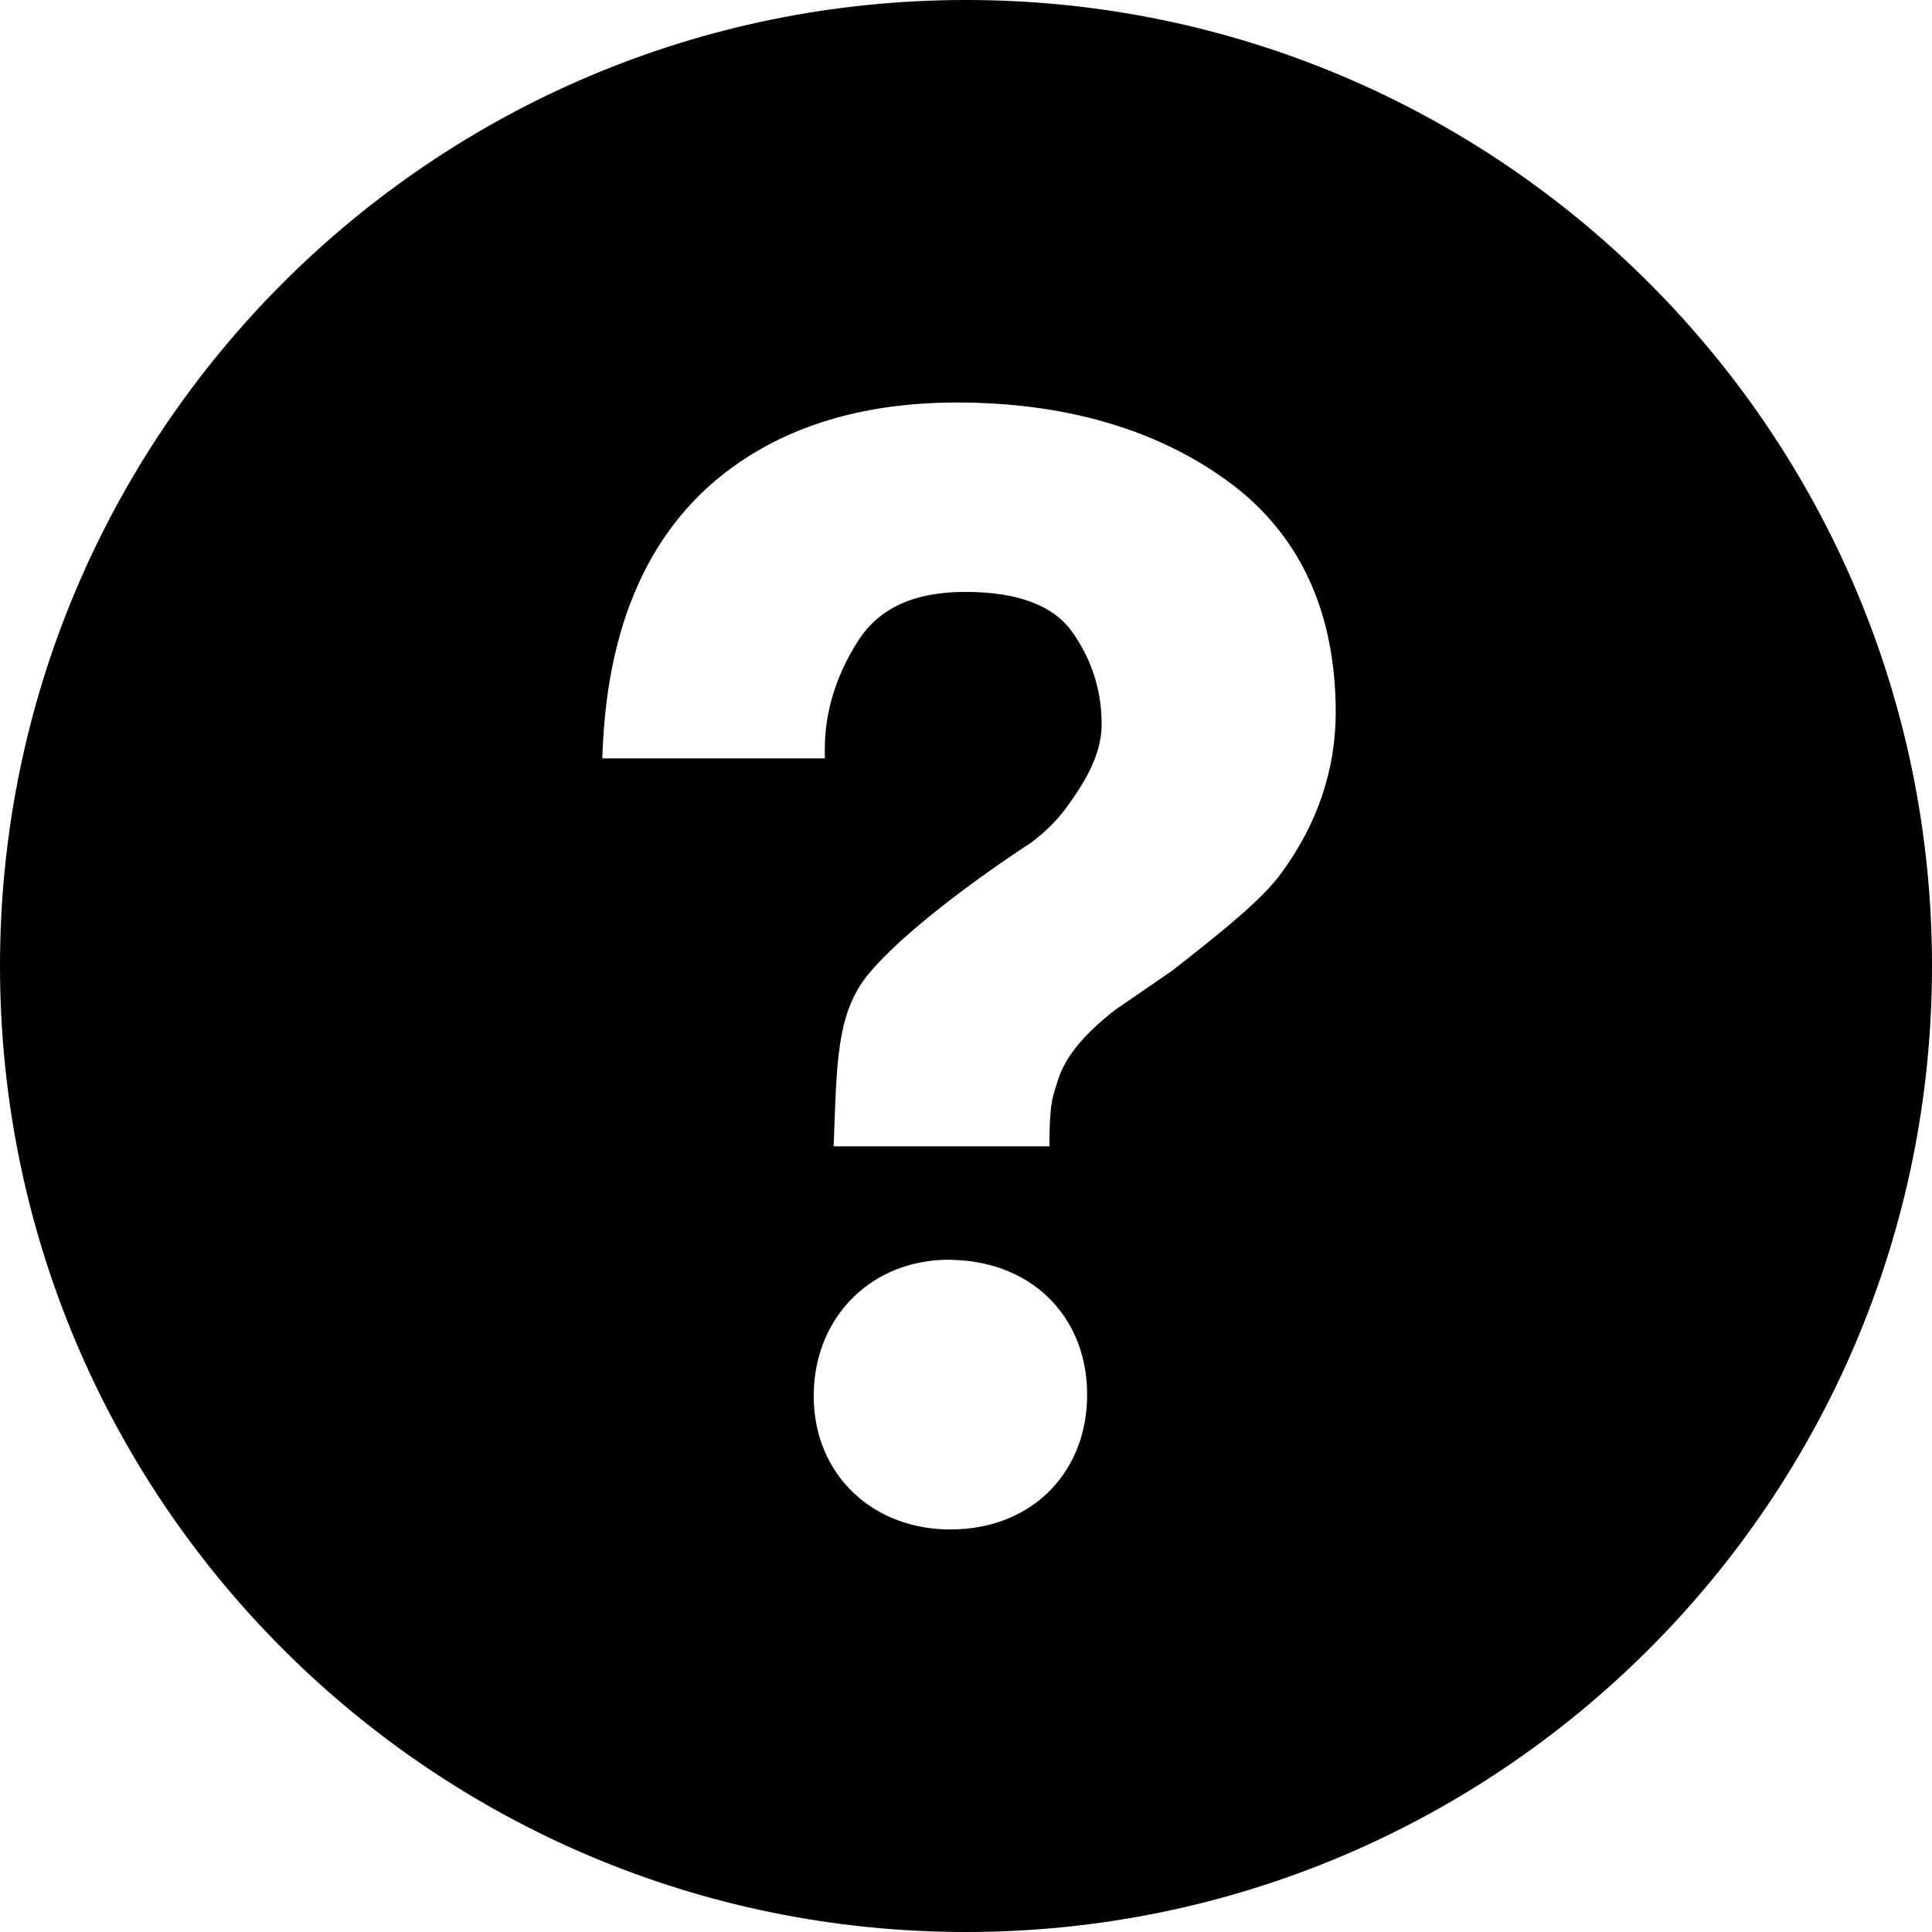
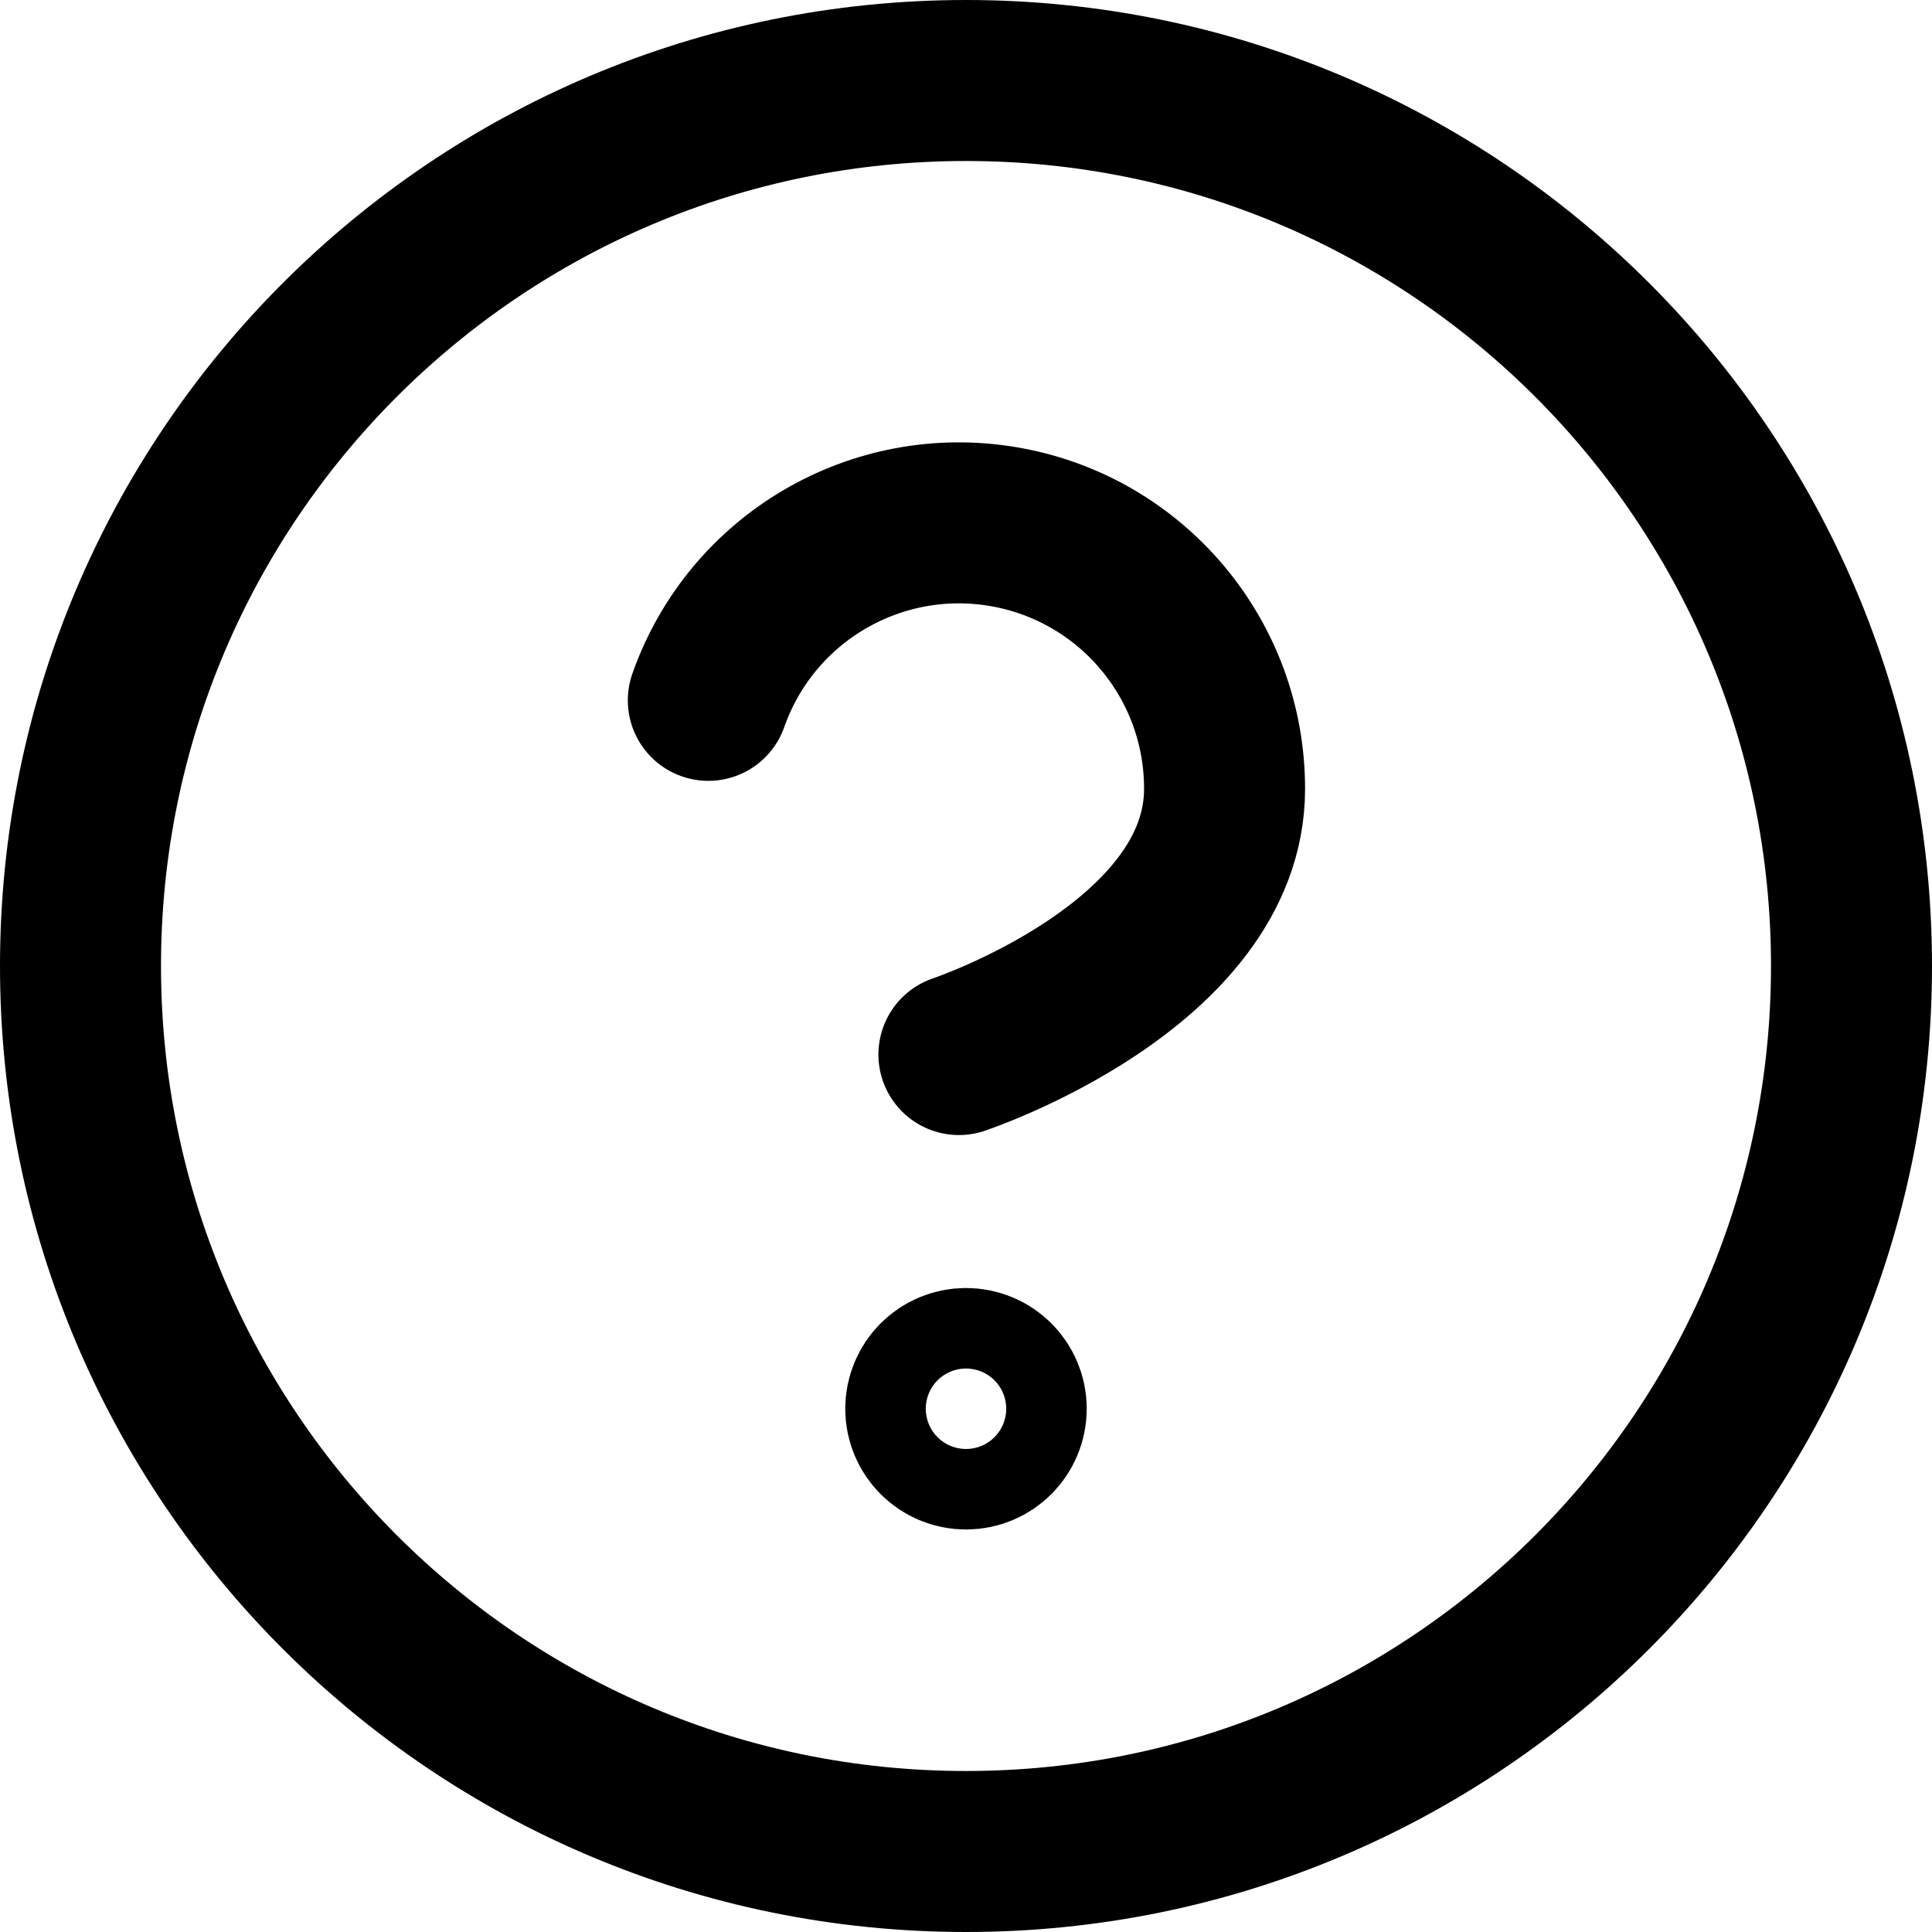
- <svg xmlns="http://www.w3.org/2000/svg" width="24px" height="24px" viewBox="0 0 24 24" version="1.1">
-   <defs />
-   <g id="Icons" stroke="none" stroke-width="1">
-     <g id="question-circle">
-       <path d="M12,0 C5.372,0 0,5.372 0,12 C0,18.628 5.372,24 12,24 C18.626,24 24,18.628 24,11.999 C24,5.372 18.626,4.16333634e-16 12,4.16333634e-16 L12,0 Z M11.811,18.999 L11.748,18.999 C10.77,18.97 10.08,18.249 10.109,17.285 C10.136,16.337 10.842,15.649 11.787,15.649 L11.845,15.651 C12.85,15.68 13.533,16.394 13.504,17.385 C13.475,18.335 12.781,18.999 11.811,18.999 L11.811,18.999 Z M15.925,10.835 C15.695,11.16 15.19,11.568 14.553,12.064 L13.85,12.547 C13.465,12.848 13.232,13.131 13.146,13.408 C13.076,13.625 13.044,13.684 13.037,14.127 L13.037,14.24 L10.356,14.24 L10.364,14.012 C10.398,13.082 10.42,12.533 10.806,12.079 C11.412,11.369 12.75,10.506 12.806,10.47 C12.999,10.326 13.16,10.162 13.28,9.986 C13.561,9.598 13.685,9.293 13.685,8.995 C13.685,8.578 13.562,8.191 13.319,7.85 C13.084,7.518 12.637,7.353 11.992,7.353 C11.352,7.353 10.914,7.555 10.652,7.973 C10.383,8.399 10.246,8.848 10.246,9.306 L10.246,9.421 L7.482,9.421 L7.487,9.301 C7.559,7.61 8.164,6.391 9.281,5.68 C9.985,5.229 10.861,5 11.883,5 C13.217,5 14.348,5.325 15.235,5.965 C16.136,6.614 16.593,7.586 16.593,8.854 C16.591,9.562 16.367,10.229 15.925,10.835 L15.925,10.835 Z" />
-     </g>
+ <svg xmlns="http://www.w3.org/2000/svg" width="24" height="24" viewBox="0 0 24 24">
+   <g stroke="#000000" stroke-width="2" class="icon-stroke" fill="none" fill-rule="evenodd" transform="translate(1 1)" stroke-linecap="round" stroke-linejoin="round">
+     <path d="M7.799,7.7 C8.333,6.182 9.884,5.271 11.47,5.543 C13.056,5.815 14.214,7.191 14.212,8.8 C14.212,11 10.912,12.1 10.912,12.1" />
+     <circle cx="11" cy="11" r="11" />
+     <circle cx="11" cy="16.5" r="0.5" class="icon-fill" />
  </g>
</svg>
